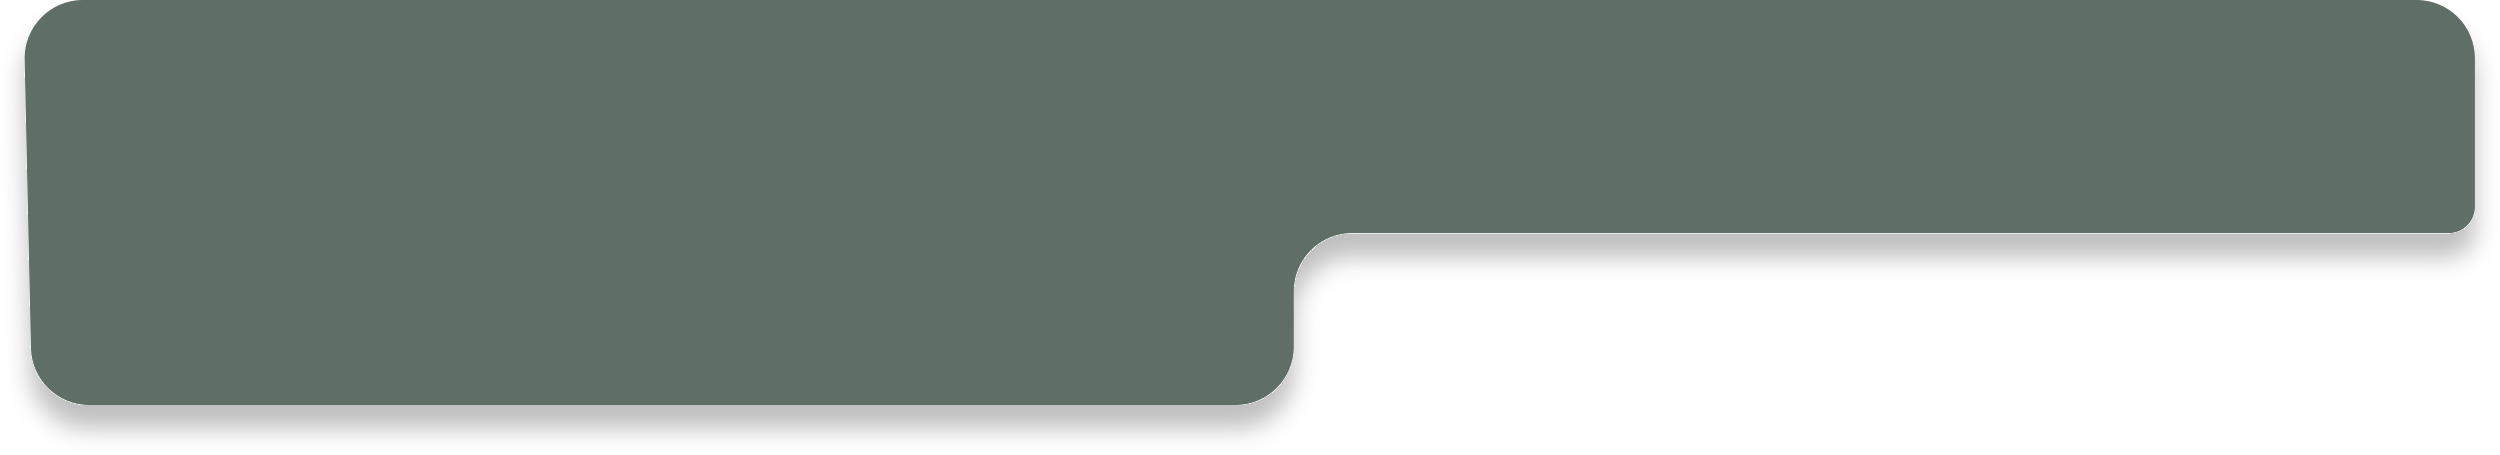
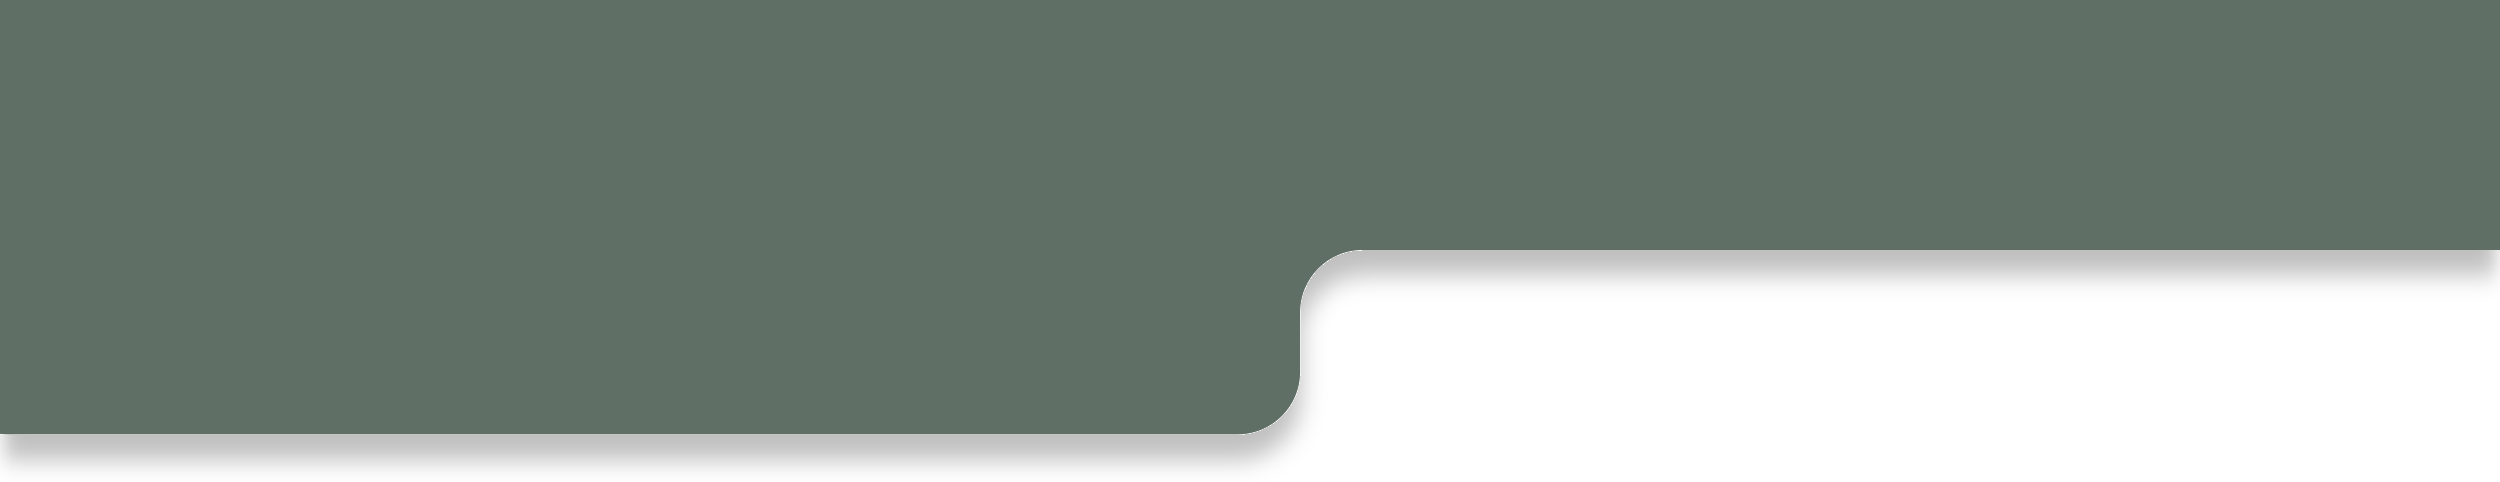
- <svg xmlns="http://www.w3.org/2000/svg" width="429" height="78" viewBox="0 0 429 78" fill="none">
-   <g filter="url(#filter0_d_262_16)">
-     <path d="M212.019 69.5H15.303C9.865 69.5 5.424 65.155 5.305 59.718L4.223 10.219C4.101 4.611 8.613 0 14.221 0H414.694C420.217 0 424.694 4.477 424.694 10V35.5C424.694 37.985 422.679 40 420.194 40H232.019C226.496 40 222.019 44.477 222.019 50V59.5C222.019 65.023 217.542 69.5 212.019 69.5Z" fill="#5F6F66" />
+ <svg xmlns="http://www.w3.org/2000/svg" width="400" height="77" viewBox="0 0 400 77" fill="none">
+   <g filter="url(#filter0_d_296_20)">
+     <path d="M198.019 69.5H1.303C-4.135 69.5 -8.576 65.155 -8.695 59.718L-9.777 10.219C-9.899 4.611 -5.387 0 0.221 0H400.694C406.217 0 410.694 4.477 410.694 10V35.5C410.694 37.985 408.679 40 406.194 40H218.019C212.496 40 208.019 44.477 208.019 50V59.5C208.019 65.023 203.542 69.5 198.019 69.5Z" fill="#5F6F66" />
  </g>
  <defs>
-     <filter id="filter0_d_262_16" x="0.221" y="0" width="428.473" height="77.5" filterUnits="userSpaceOnUse" color-interpolation-filters="sRGB">
+     <filter id="filter0_d_296_20" x="-13.779" y="0" width="428.473" height="77.5" filterUnits="userSpaceOnUse" color-interpolation-filters="sRGB">
      <feFlood flood-opacity="0" result="BackgroundImageFix" />
      <feColorMatrix in="SourceAlpha" type="matrix" values="0 0 0 0 0 0 0 0 0 0 0 0 0 0 0 0 0 0 127 0" result="hardAlpha" />
      <feOffset dy="4" />
      <feGaussianBlur stdDeviation="2" />
      <feComposite in2="hardAlpha" operator="out" />
      <feColorMatrix type="matrix" values="0 0 0 0 0 0 0 0 0 0 0 0 0 0 0 0 0 0 0.25 0" />
-       <feBlend mode="normal" in2="BackgroundImageFix" result="effect1_dropShadow_262_16" />
-       <feBlend mode="normal" in="SourceGraphic" in2="effect1_dropShadow_262_16" result="shape" />
+       <feBlend mode="normal" in2="BackgroundImageFix" result="effect1_dropShadow_296_20" />
+       <feBlend mode="normal" in="SourceGraphic" in2="effect1_dropShadow_296_20" result="shape" />
    </filter>
  </defs>
</svg>
